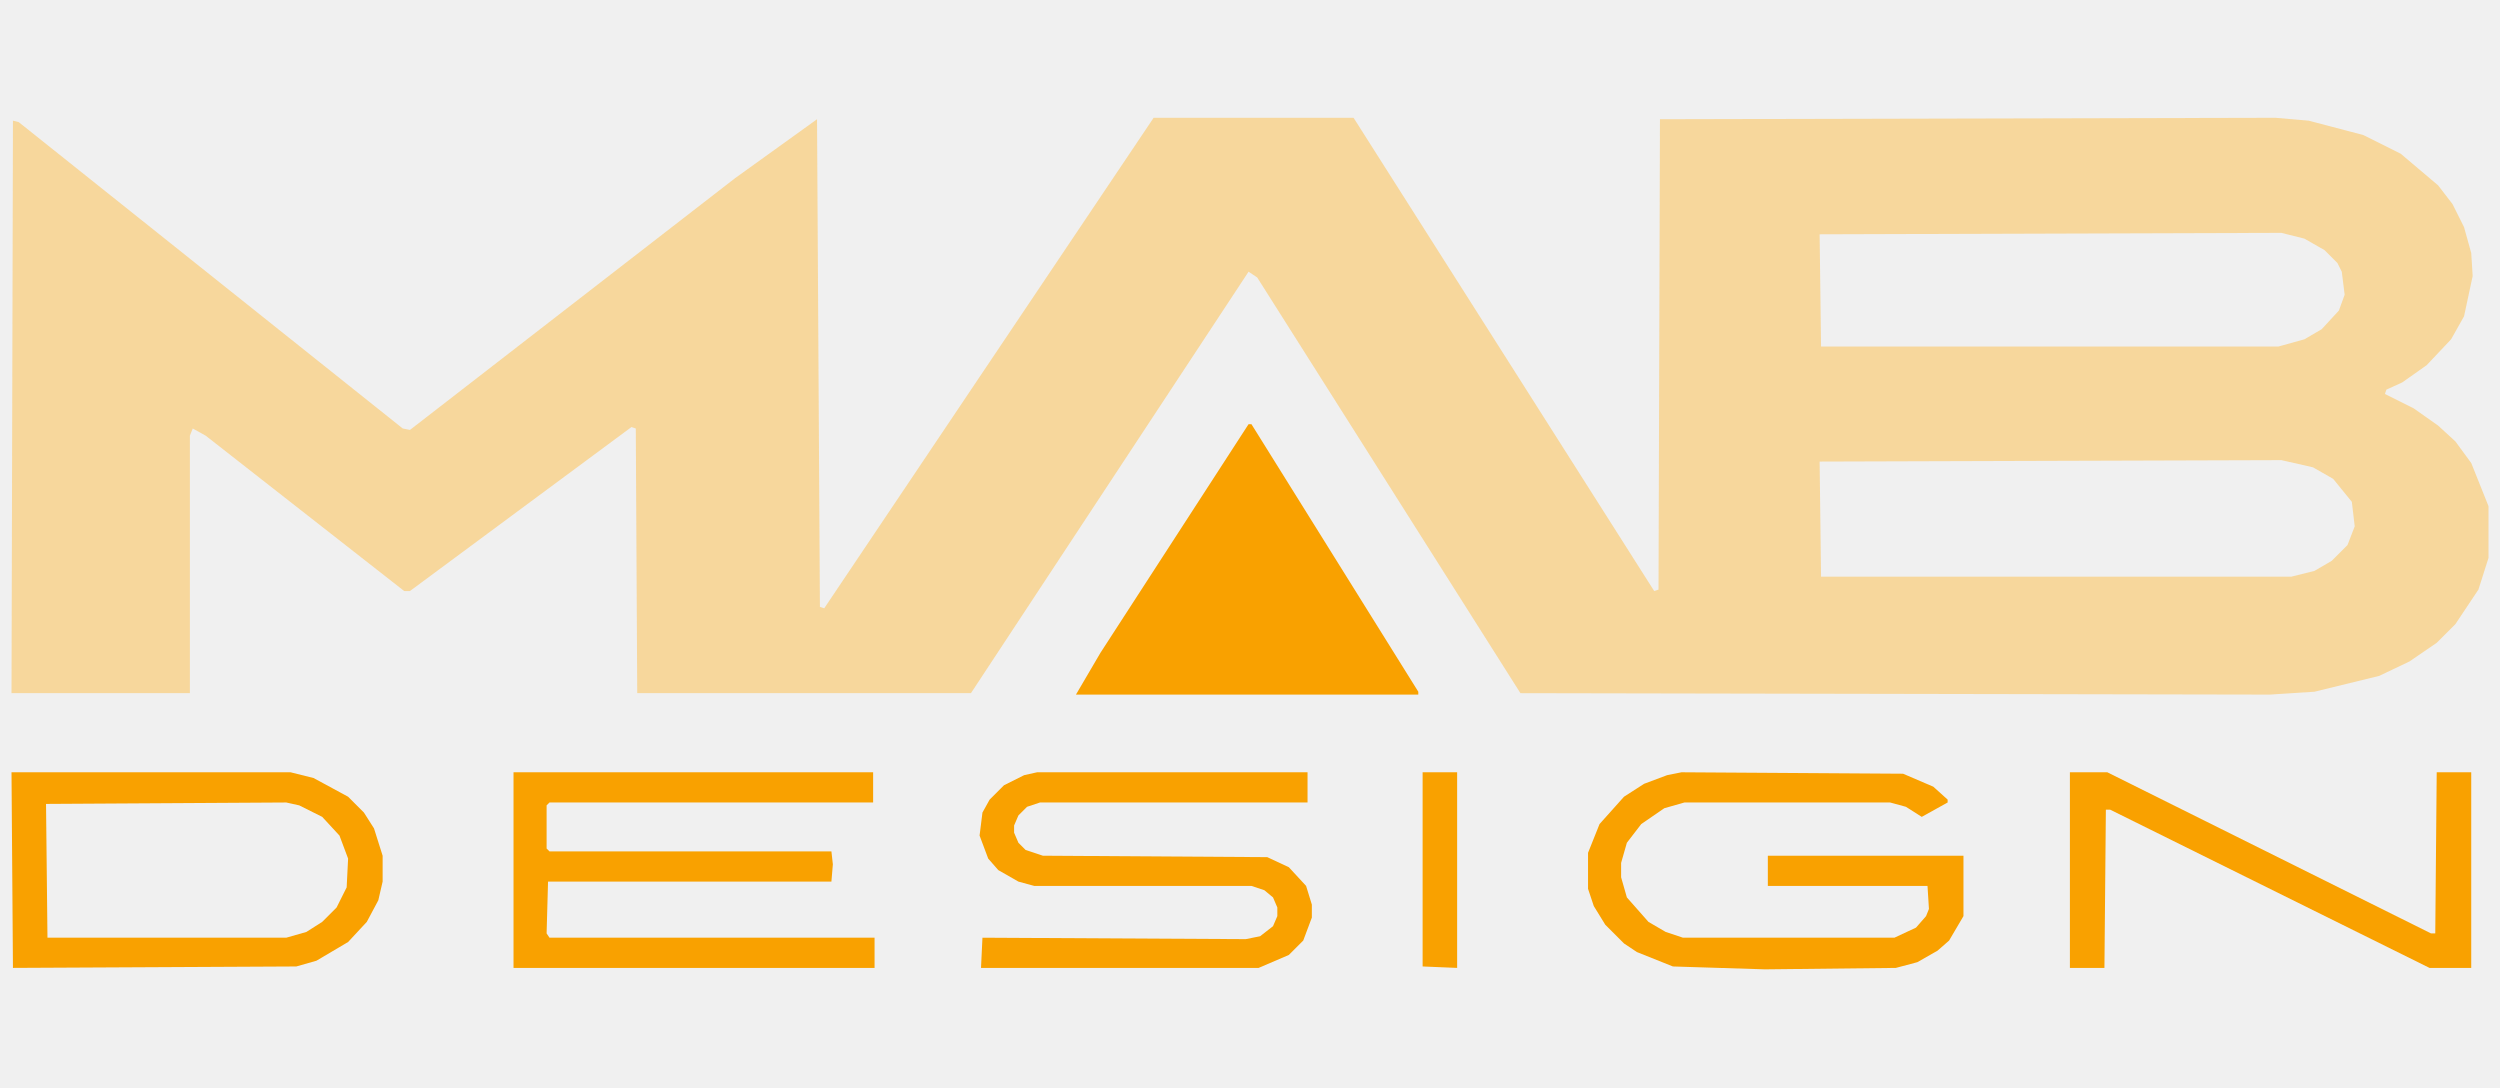
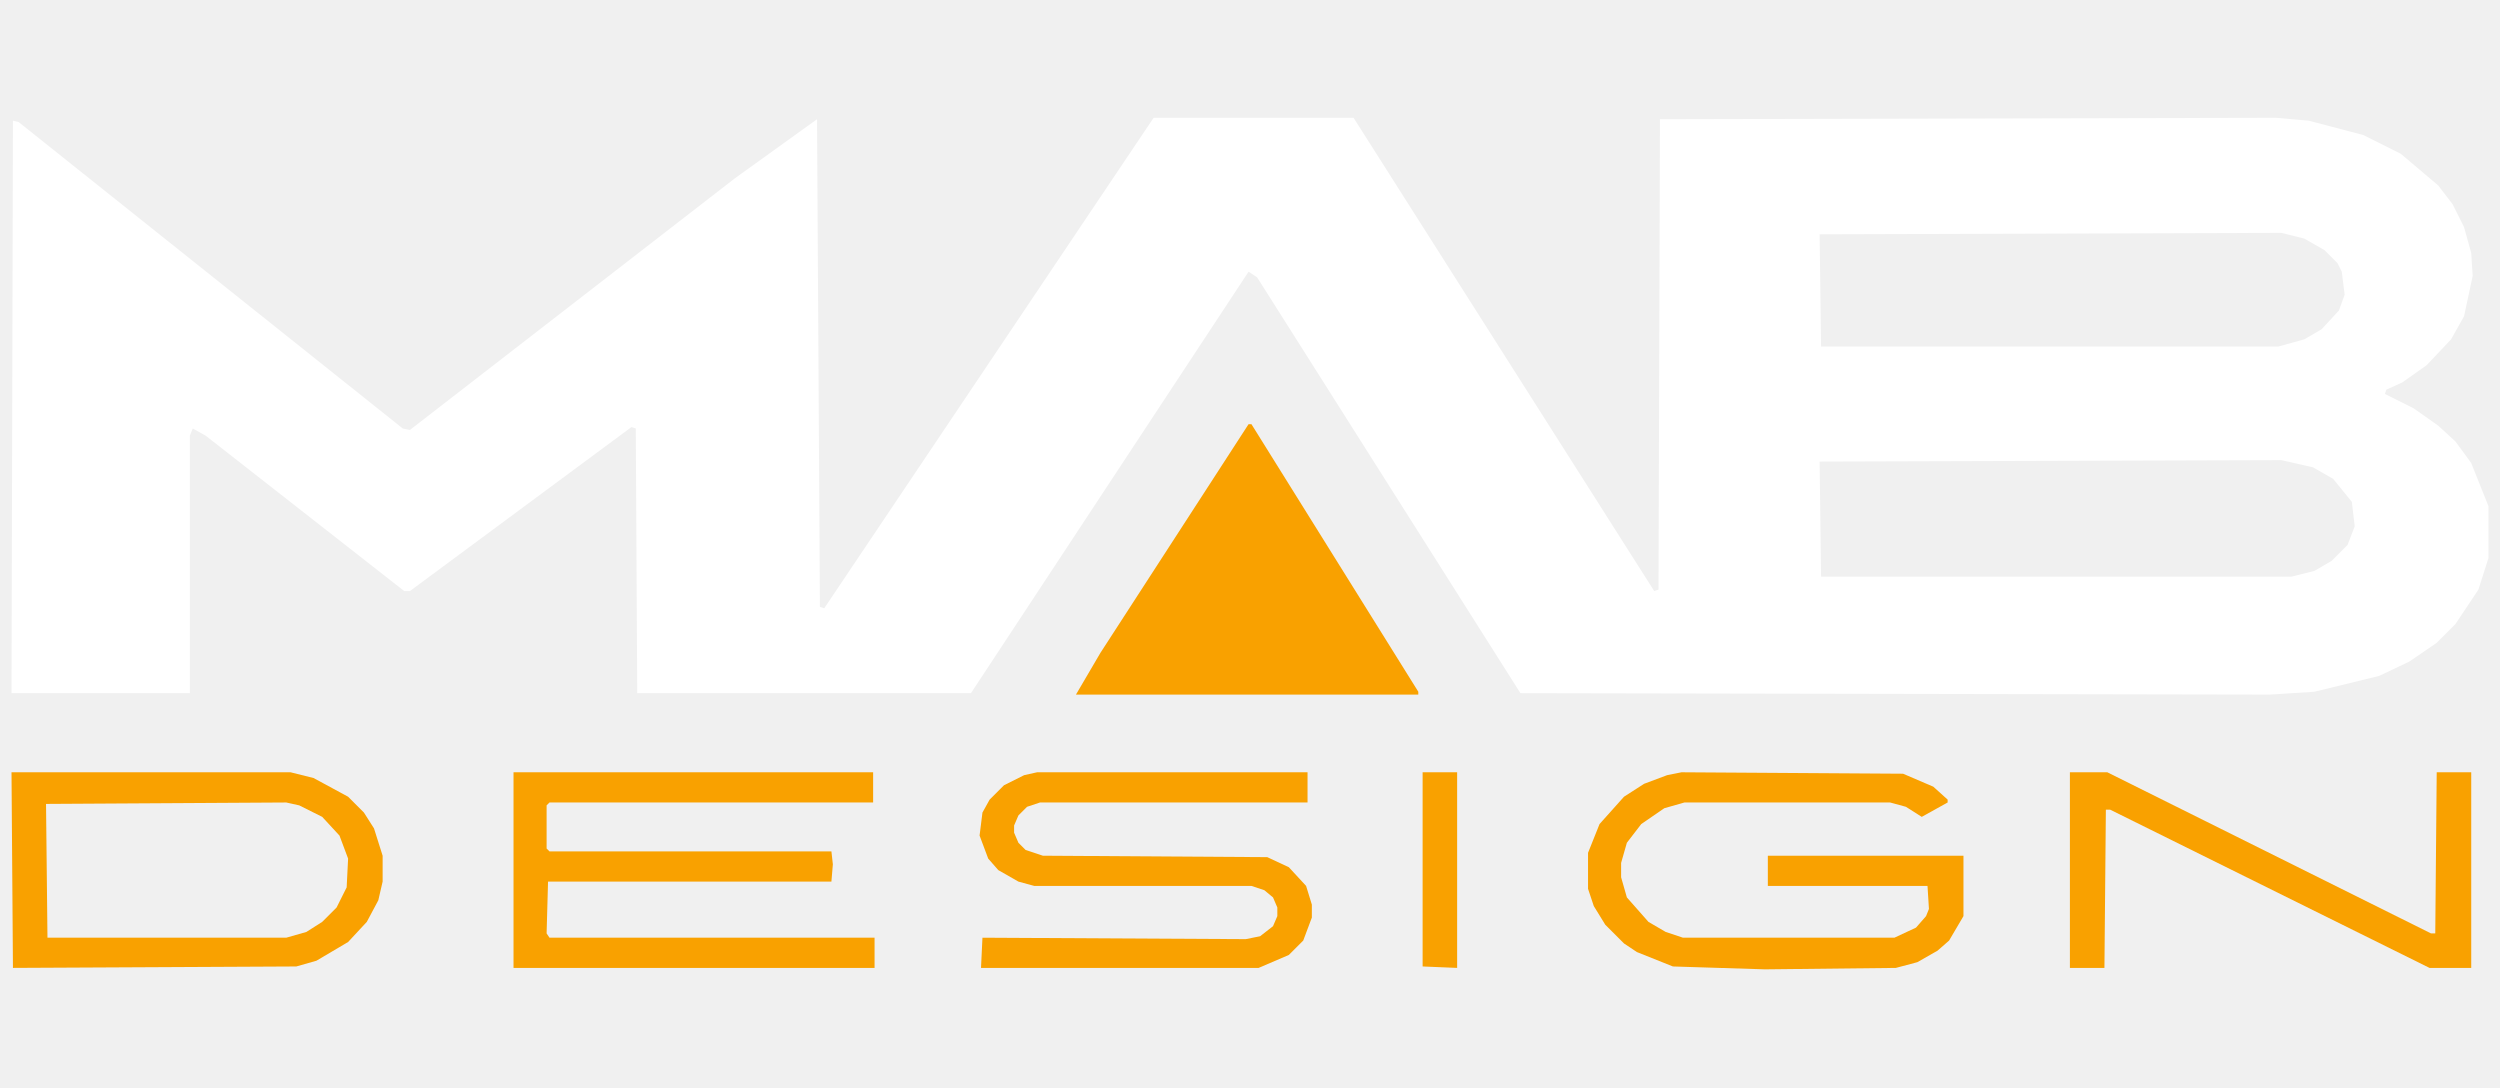
<svg xmlns="http://www.w3.org/2000/svg" viewBox="52 89 1738 608" width="1842" height="801" aria-label="MAB DESIGN logo">
-   <path d="M 61 99 L 60 497 L 184 497 L 184 318 L 186 313 L 195 318 L 333 426 L 337 426 L 491 312 L 494 313 L 495 497 L 727 497 L 920 204 L 926 208 L 1109 497 L 1630 498 L 1661 496 L 1706 485 L 1727 475 L 1746 462 L 1759 449 L 1775 425 L 1782 403 L 1782 367 L 1770 337 L 1759 322 L 1747 311 L 1730 299 L 1710 289 L 1711 286 L 1722 281 L 1739 269 L 1756 251 L 1765 235 L 1771 207 L 1770 191 L 1765 173 L 1757 157 L 1747 144 L 1721 122 L 1695 109 L 1657 99 L 1634 97 L 1206 98 L 1205 425 L 1202 426 L 993 97 L 854 97 L 625 438 L 622 437 L 620 98 L 563 139 L 337 314 L 332 313 L 65 100 Z M 1317 336 L 1638 335 L 1660 340 L 1674 348 L 1687 364 L 1689 381 L 1684 394 L 1673 405 L 1661 412 L 1645 416 L 1318 416 Z M 1317 178 L 1638 177 L 1654 181 L 1668 189 L 1677 198 L 1680 204 L 1682 220 L 1678 231 L 1666 244 L 1654 251 L 1636 256 L 1318 256 Z " fill="#F7D79C" fill-rule="evenodd" />
+   <path d="M 61 99 L 60 497 L 184 497 L 184 318 L 186 313 L 195 318 L 333 426 L 337 426 L 491 312 L 494 313 L 495 497 L 727 497 L 920 204 L 926 208 L 1109 497 L 1630 498 L 1661 496 L 1706 485 L 1727 475 L 1746 462 L 1759 449 L 1775 425 L 1782 403 L 1782 367 L 1770 337 L 1759 322 L 1747 311 L 1730 299 L 1710 289 L 1711 286 L 1722 281 L 1739 269 L 1756 251 L 1765 235 L 1771 207 L 1770 191 L 1765 173 L 1757 157 L 1747 144 L 1721 122 L 1695 109 L 1657 99 L 1634 97 L 1206 98 L 1205 425 L 1202 426 L 993 97 L 854 97 L 625 438 L 622 437 L 620 98 L 563 139 L 337 314 L 332 313 L 65 100 Z M 1317 336 L 1638 335 L 1660 340 L 1674 348 L 1687 364 L 1689 381 L 1684 394 L 1673 405 L 1661 412 L 1645 416 L 1318 416 Z M 1317 178 L 1638 177 L 1654 181 L 1668 189 L 1677 198 L 1680 204 L 1682 220 L 1678 231 L 1666 244 L 1654 251 L 1636 256 L 1318 256 Z " fill="#FFFFFF" fill-rule="evenodd" />
  <path d="M 1491 552 L 1491 688 L 1515 688 L 1516 578 L 1519 578 L 1741 688 L 1770 688 L 1770 552 L 1746 552 L 1745 664 L 1742 664 L 1517 552 Z " fill="#F9A100" fill-rule="evenodd" />
  <path d="M 1156 608 L 1156 633 L 1160 645 L 1168 658 L 1181 671 L 1190 677 L 1215 687 L 1279 689 L 1370 688 L 1385 684 L 1399 676 L 1407 669 L 1417 652 L 1417 610 L 1281 610 L 1281 631 L 1392 631 L 1393 647 L 1391 652 L 1384 660 L 1369 667 L 1222 667 L 1210 663 L 1198 656 L 1183 639 L 1179 625 L 1179 615 L 1183 601 L 1193 588 L 1209 577 L 1223 573 L 1366 573 L 1377 576 L 1388 583 L 1406 573 L 1406 571 L 1396 562 L 1375 553 L 1221 552 L 1211 554 L 1195 560 L 1181 569 L 1164 588 Z " fill="#F9A100" fill-rule="evenodd" />
  <path d="M 1041 552 L 1041 687 L 1065 688 L 1065 552 Z " fill="#F9A100" fill-rule="evenodd" />
  <path d="M 735 580 L 733 596 L 739 612 L 746 620 L 760 628 L 771 631 L 922 631 L 931 634 L 937 639 L 940 646 L 940 652 L 937 659 L 928 666 L 918 668 L 735 667 L 734 688 L 927 688 L 948 679 L 958 669 L 964 653 L 964 644 L 960 631 L 948 618 L 933 611 L 777 610 L 765 606 L 760 601 L 757 594 L 757 589 L 760 582 L 766 576 L 775 573 L 961 573 L 961 552 L 773 552 L 764 554 L 750 561 L 740 571 Z " fill="#F9A100" fill-rule="evenodd" />
  <path d="M 409 552 L 409 688 L 660 688 L 660 667 L 434 667 L 432 664 L 433 628 L 630 628 L 631 616 L 630 607 L 434 607 L 432 605 L 432 575 L 434 573 L 659 573 L 659 552 Z " fill="#F9A100" fill-rule="evenodd" />
  <path d="M 60 552 L 61 688 L 258 687 L 272 683 L 294 670 L 307 656 L 315 641 L 318 628 L 318 610 L 312 591 L 305 580 L 294 569 L 270 556 L 254 552 Z M 84 574 L 251 573 L 260 575 L 276 583 L 288 596 L 294 612 L 293 632 L 286 646 L 276 656 L 265 663 L 251 667 L 85 667 Z " fill="#F9A100" fill-rule="evenodd" />
  <path d="M 1038 496 L 922 310 L 920 310 L 817 469 L 800 498 L 1038 498 Z " fill="#F9A100" fill-rule="evenodd" />
</svg>
